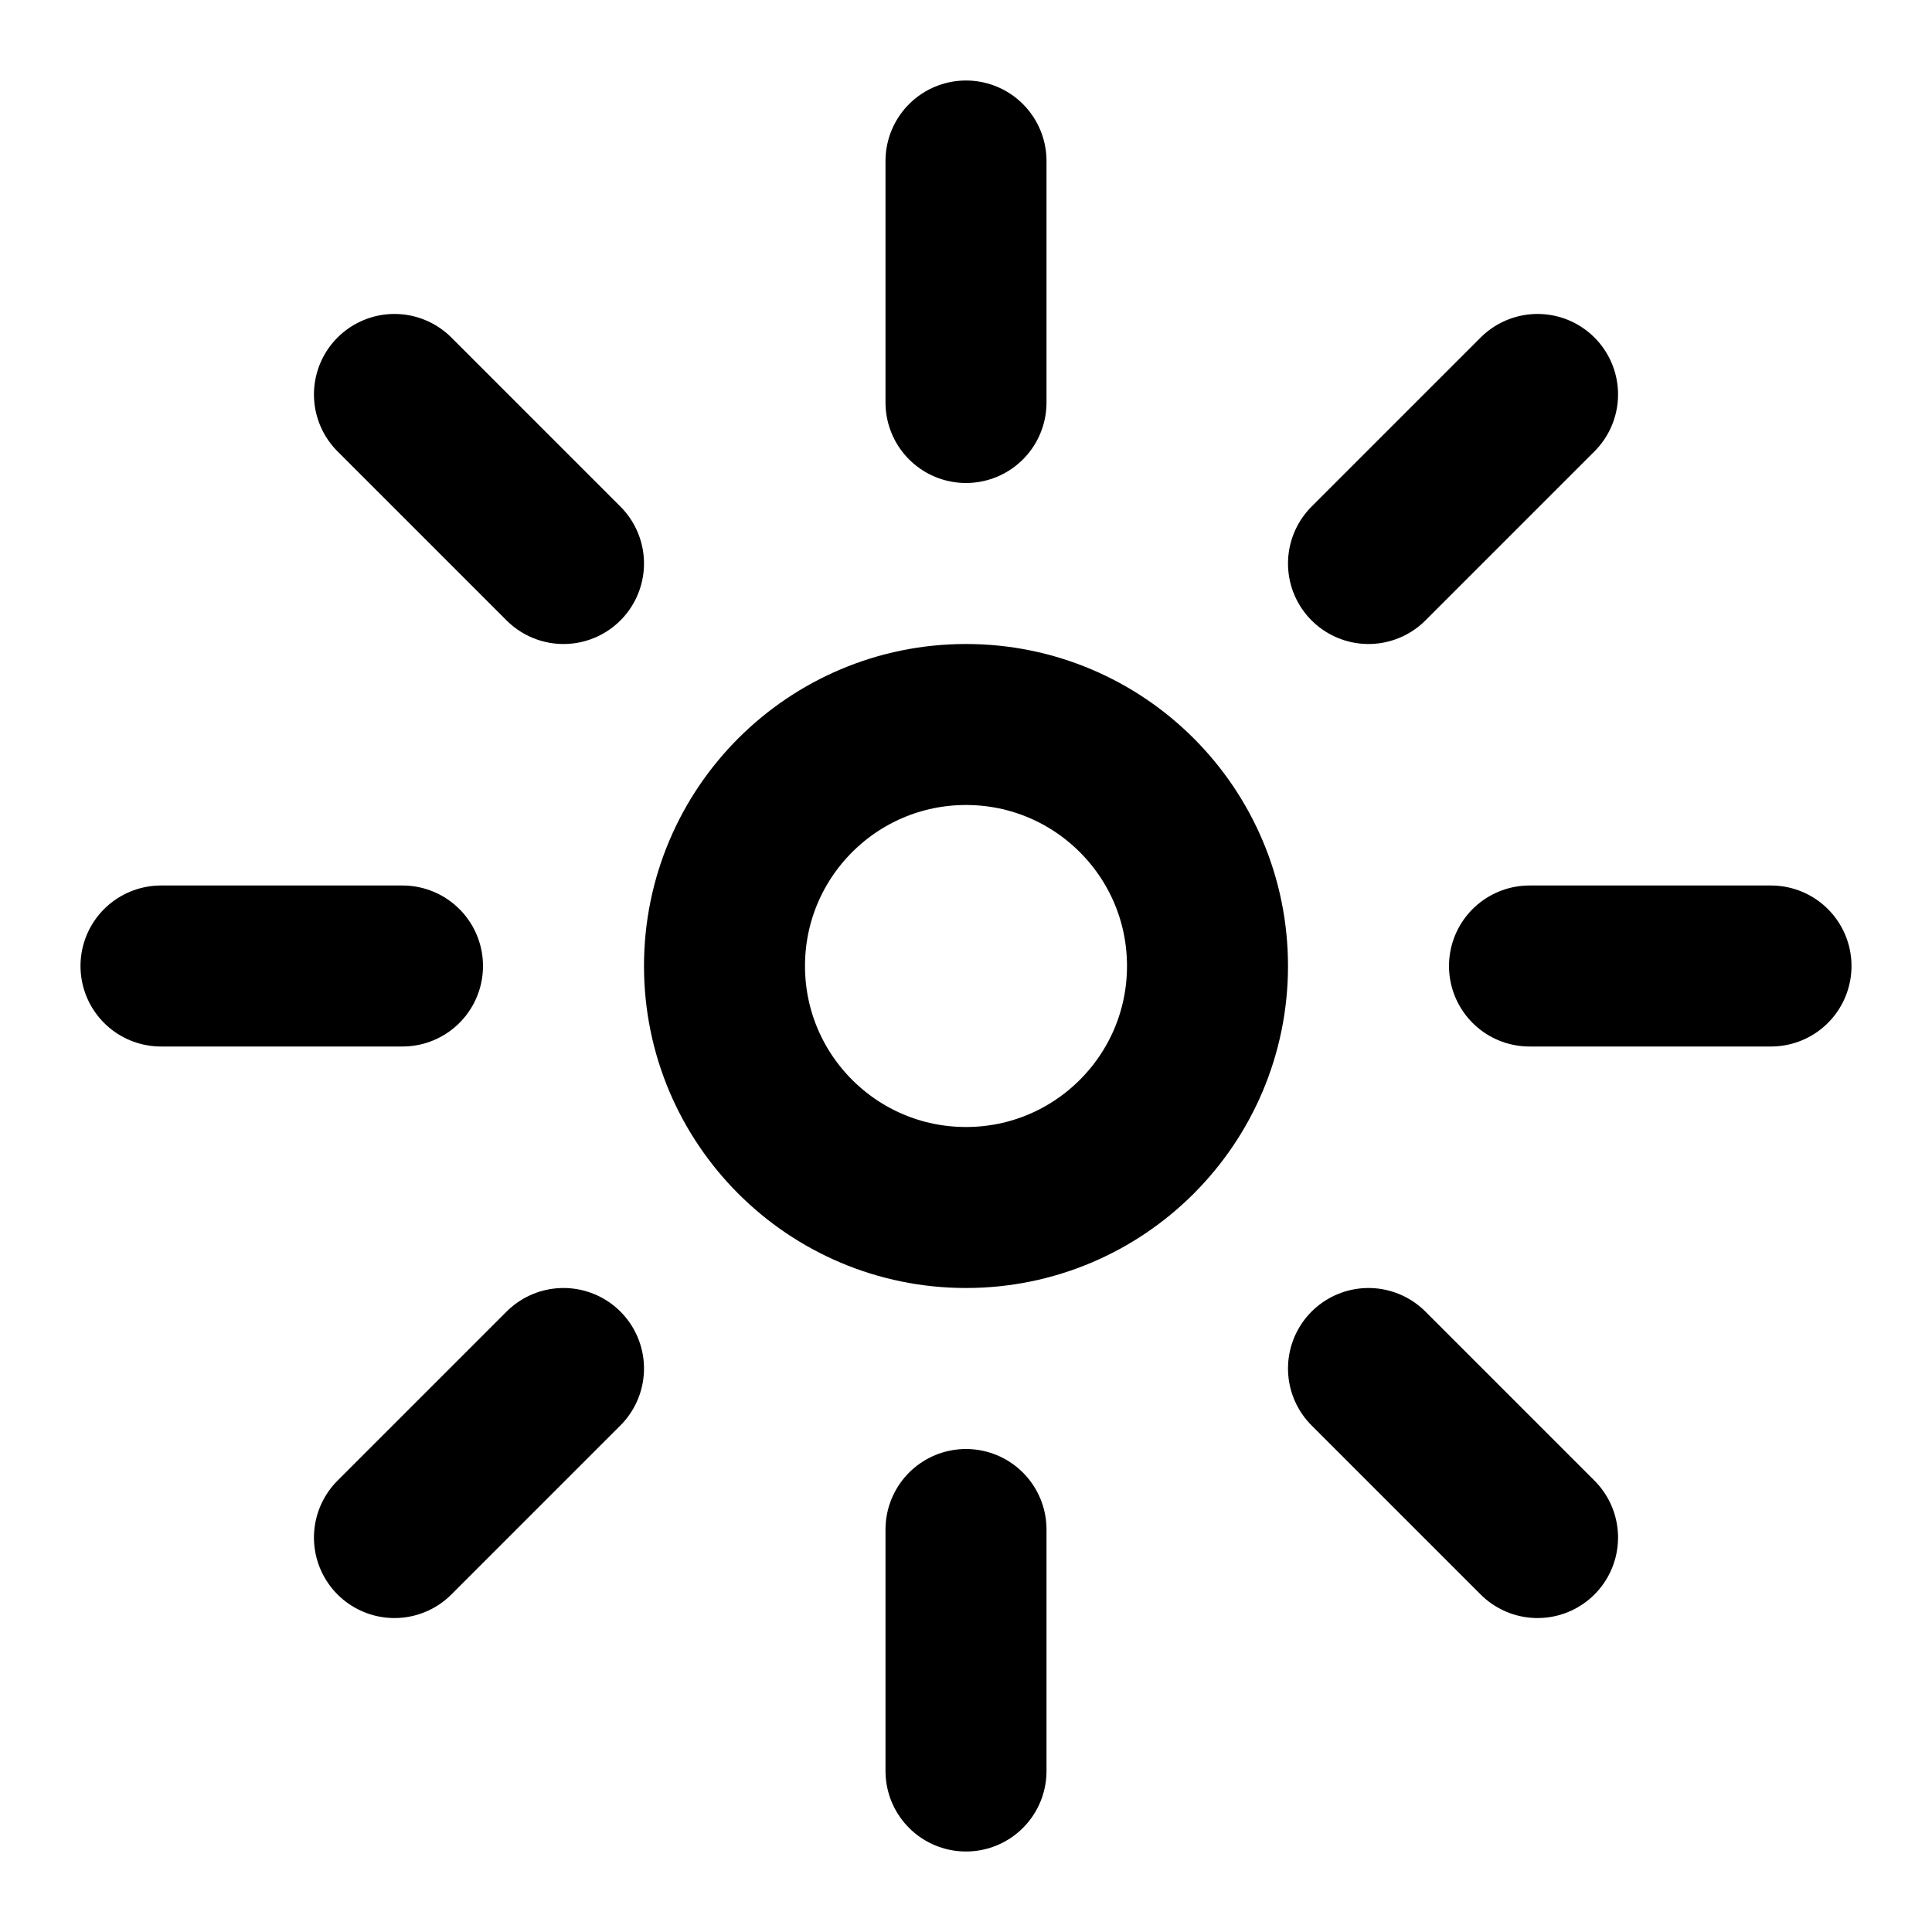
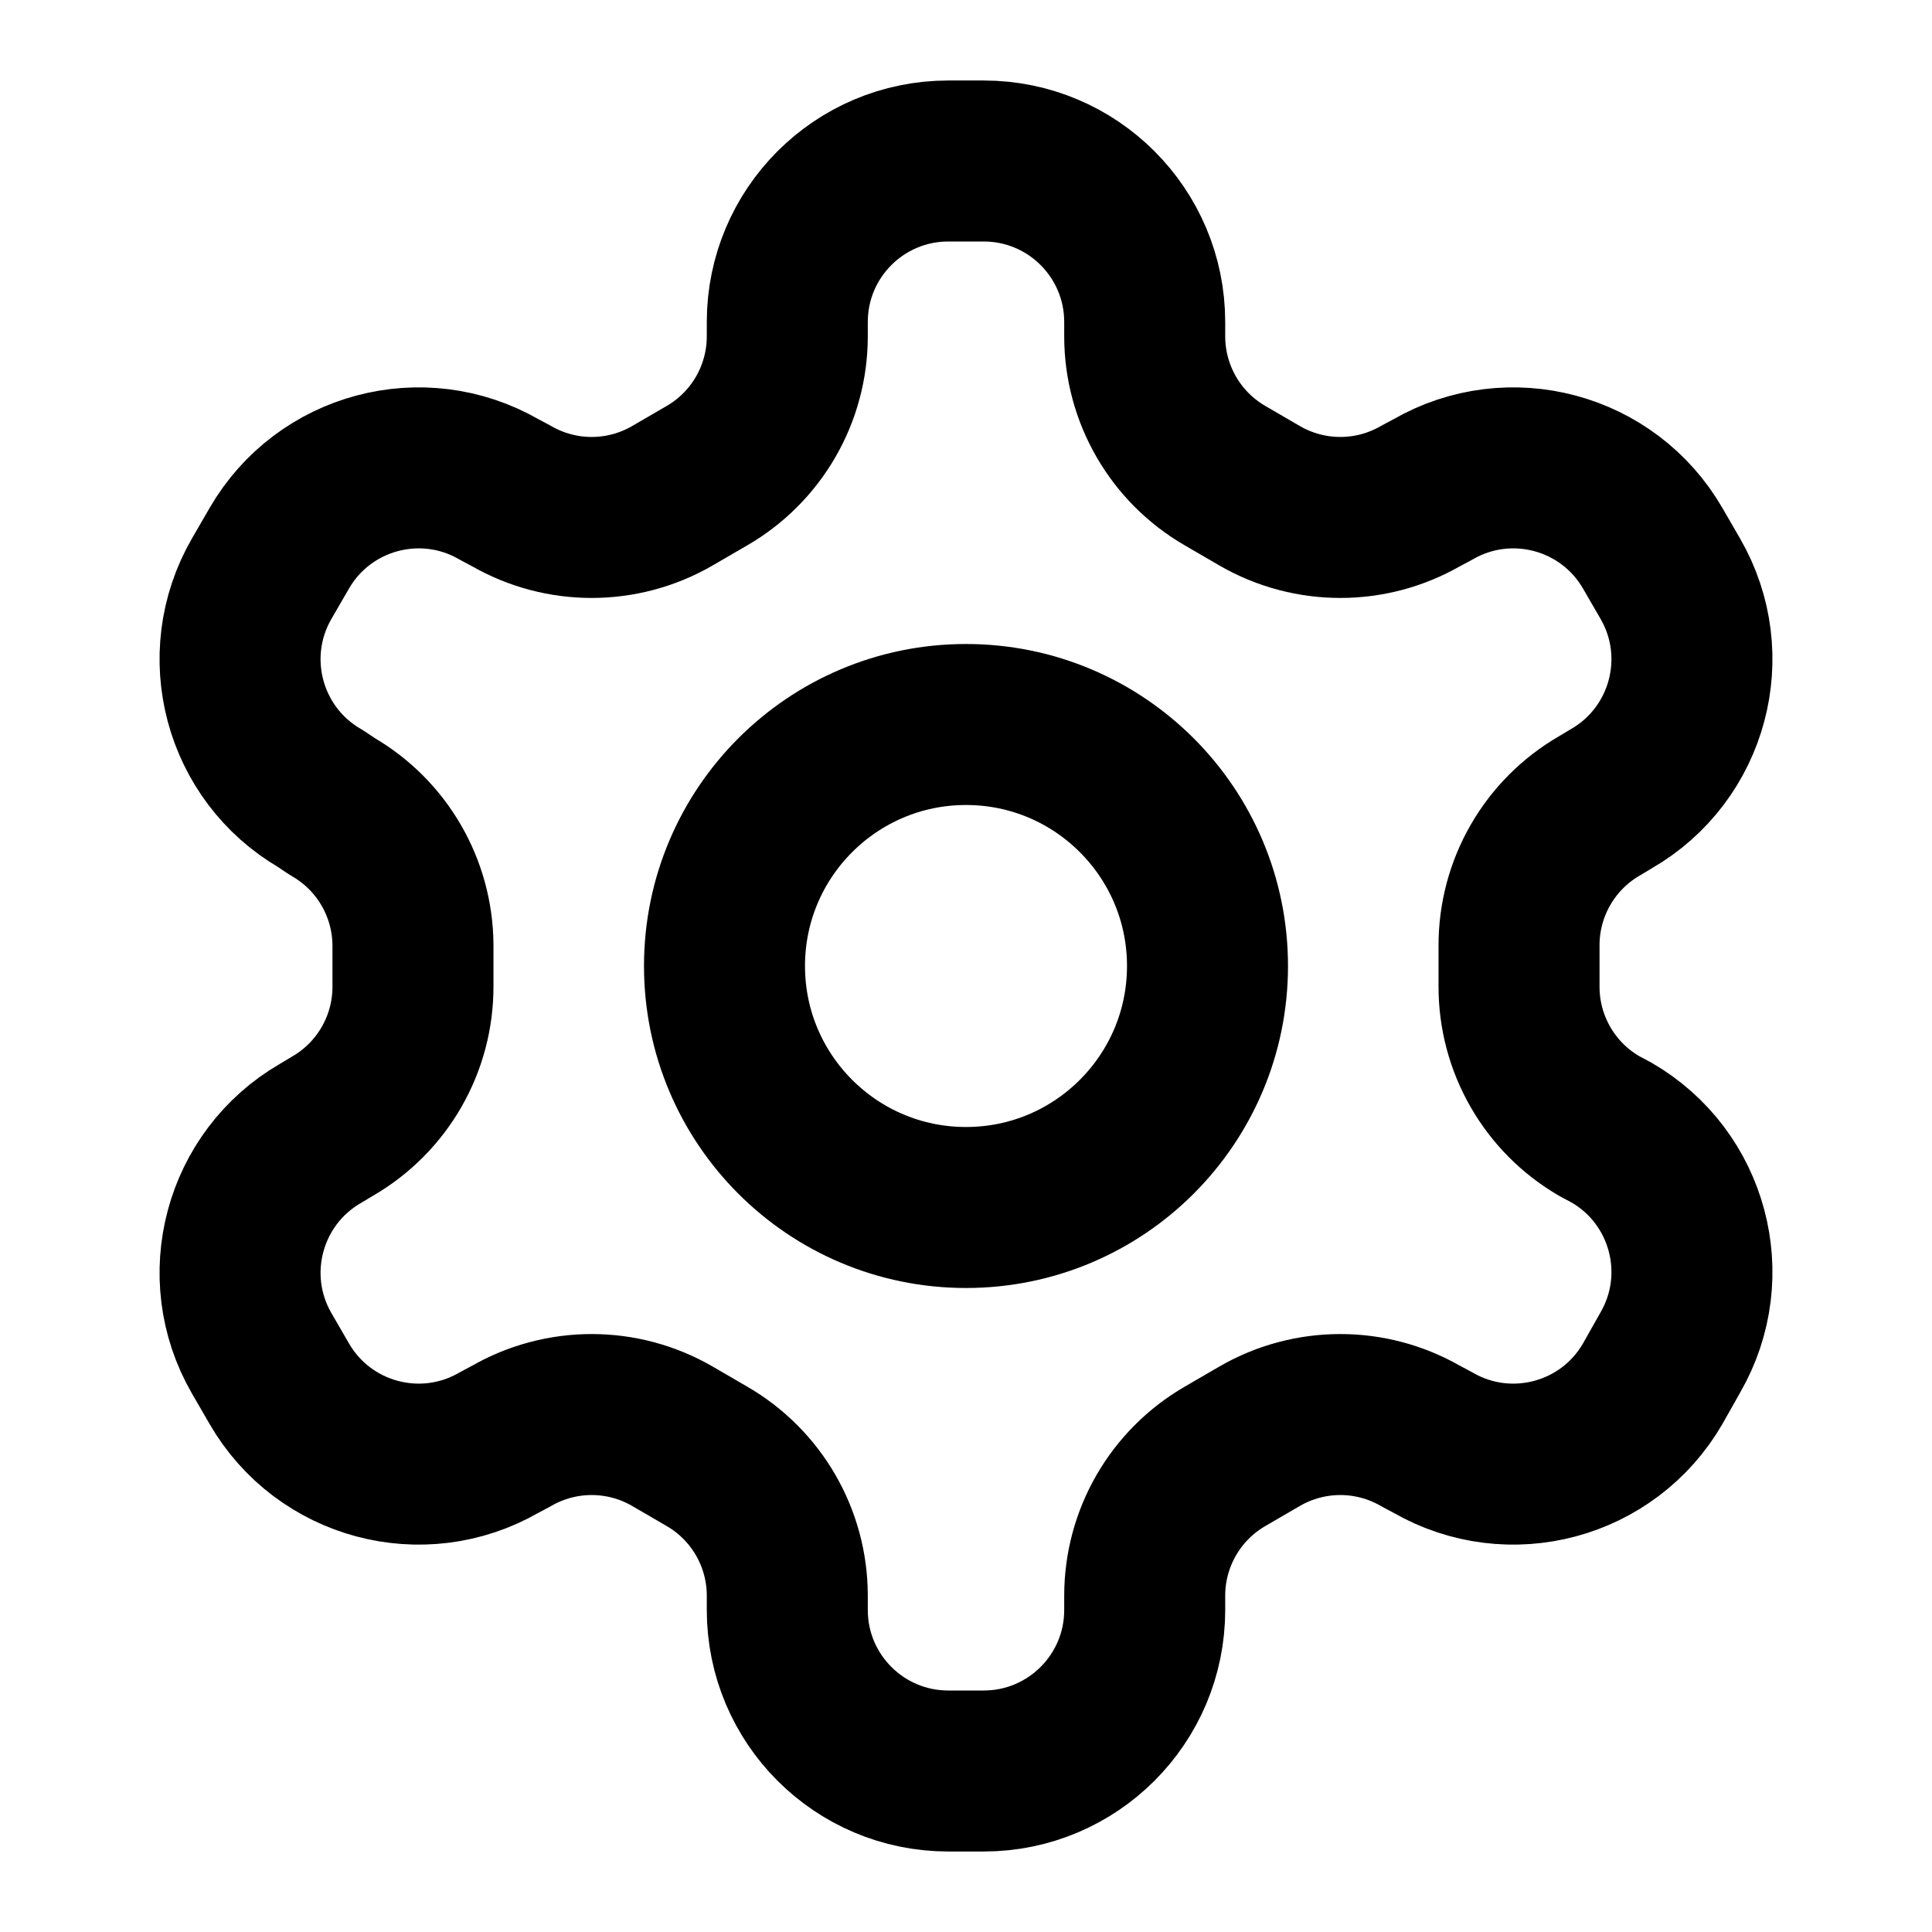
<svg xmlns="http://www.w3.org/2000/svg" viewBox="0 0 24 24" fill="none" stroke="currentColor" stroke-width="2" stroke-linecap="round" stroke-linejoin="round">
+   <path d="M12.22 2h-.44a2 2 0 0 0-2 2v.18a2 2 0 0 1-1 1.73l-.43.25a2 2 0 0 1-2 0l-.15-.08a2 2 0 0 0-2.73.73l-.22.38a2 2 0 0 0 .73 2.73l.15.1a2 2 0 0 1 1 1.72v.51a2 2 0 0 1-1 1.74l-.15.09a2 2 0 0 0-.73 2.73l.22.38a2 2 0 0 0 2.73.73l.15-.08a2 2 0 0 1 2 0l.43.25a2 2 0 0 1 1 1.73V20a2 2 0 0 0 2 2h.44a2 2 0 0 0 2-2v-.18a2 2 0 0 1 1-1.73l.43-.25a2 2 0 0 1 2 0l.15.08a2 2 0 0 0 2.73-.73l.22-.39a2 2 0 0 0-.73-2.73l-.15-.08a2 2 0 0 1-1-1.74v-.5a2 2 0 0 1 1-1.74l.15-.09a2 2 0 0 0 .73-2.73l-.22-.38a2 2 0 0 0-2.73-.73l-.15.08a2 2 0 0 1-2 0l-.43-.25a2 2 0 0 1-1-1.73V4a2 2 0 0 0-2-2z" />
  <circle cx="12" cy="12" r="3" />
-   <path d="M12 2v3M12 19v3M2 12h3M19 12h3M4.9 4.9 7 7M17 17l2.1 2.1M4.9 19.1 7 17M17 7l2.1-2.1" />
</svg>
